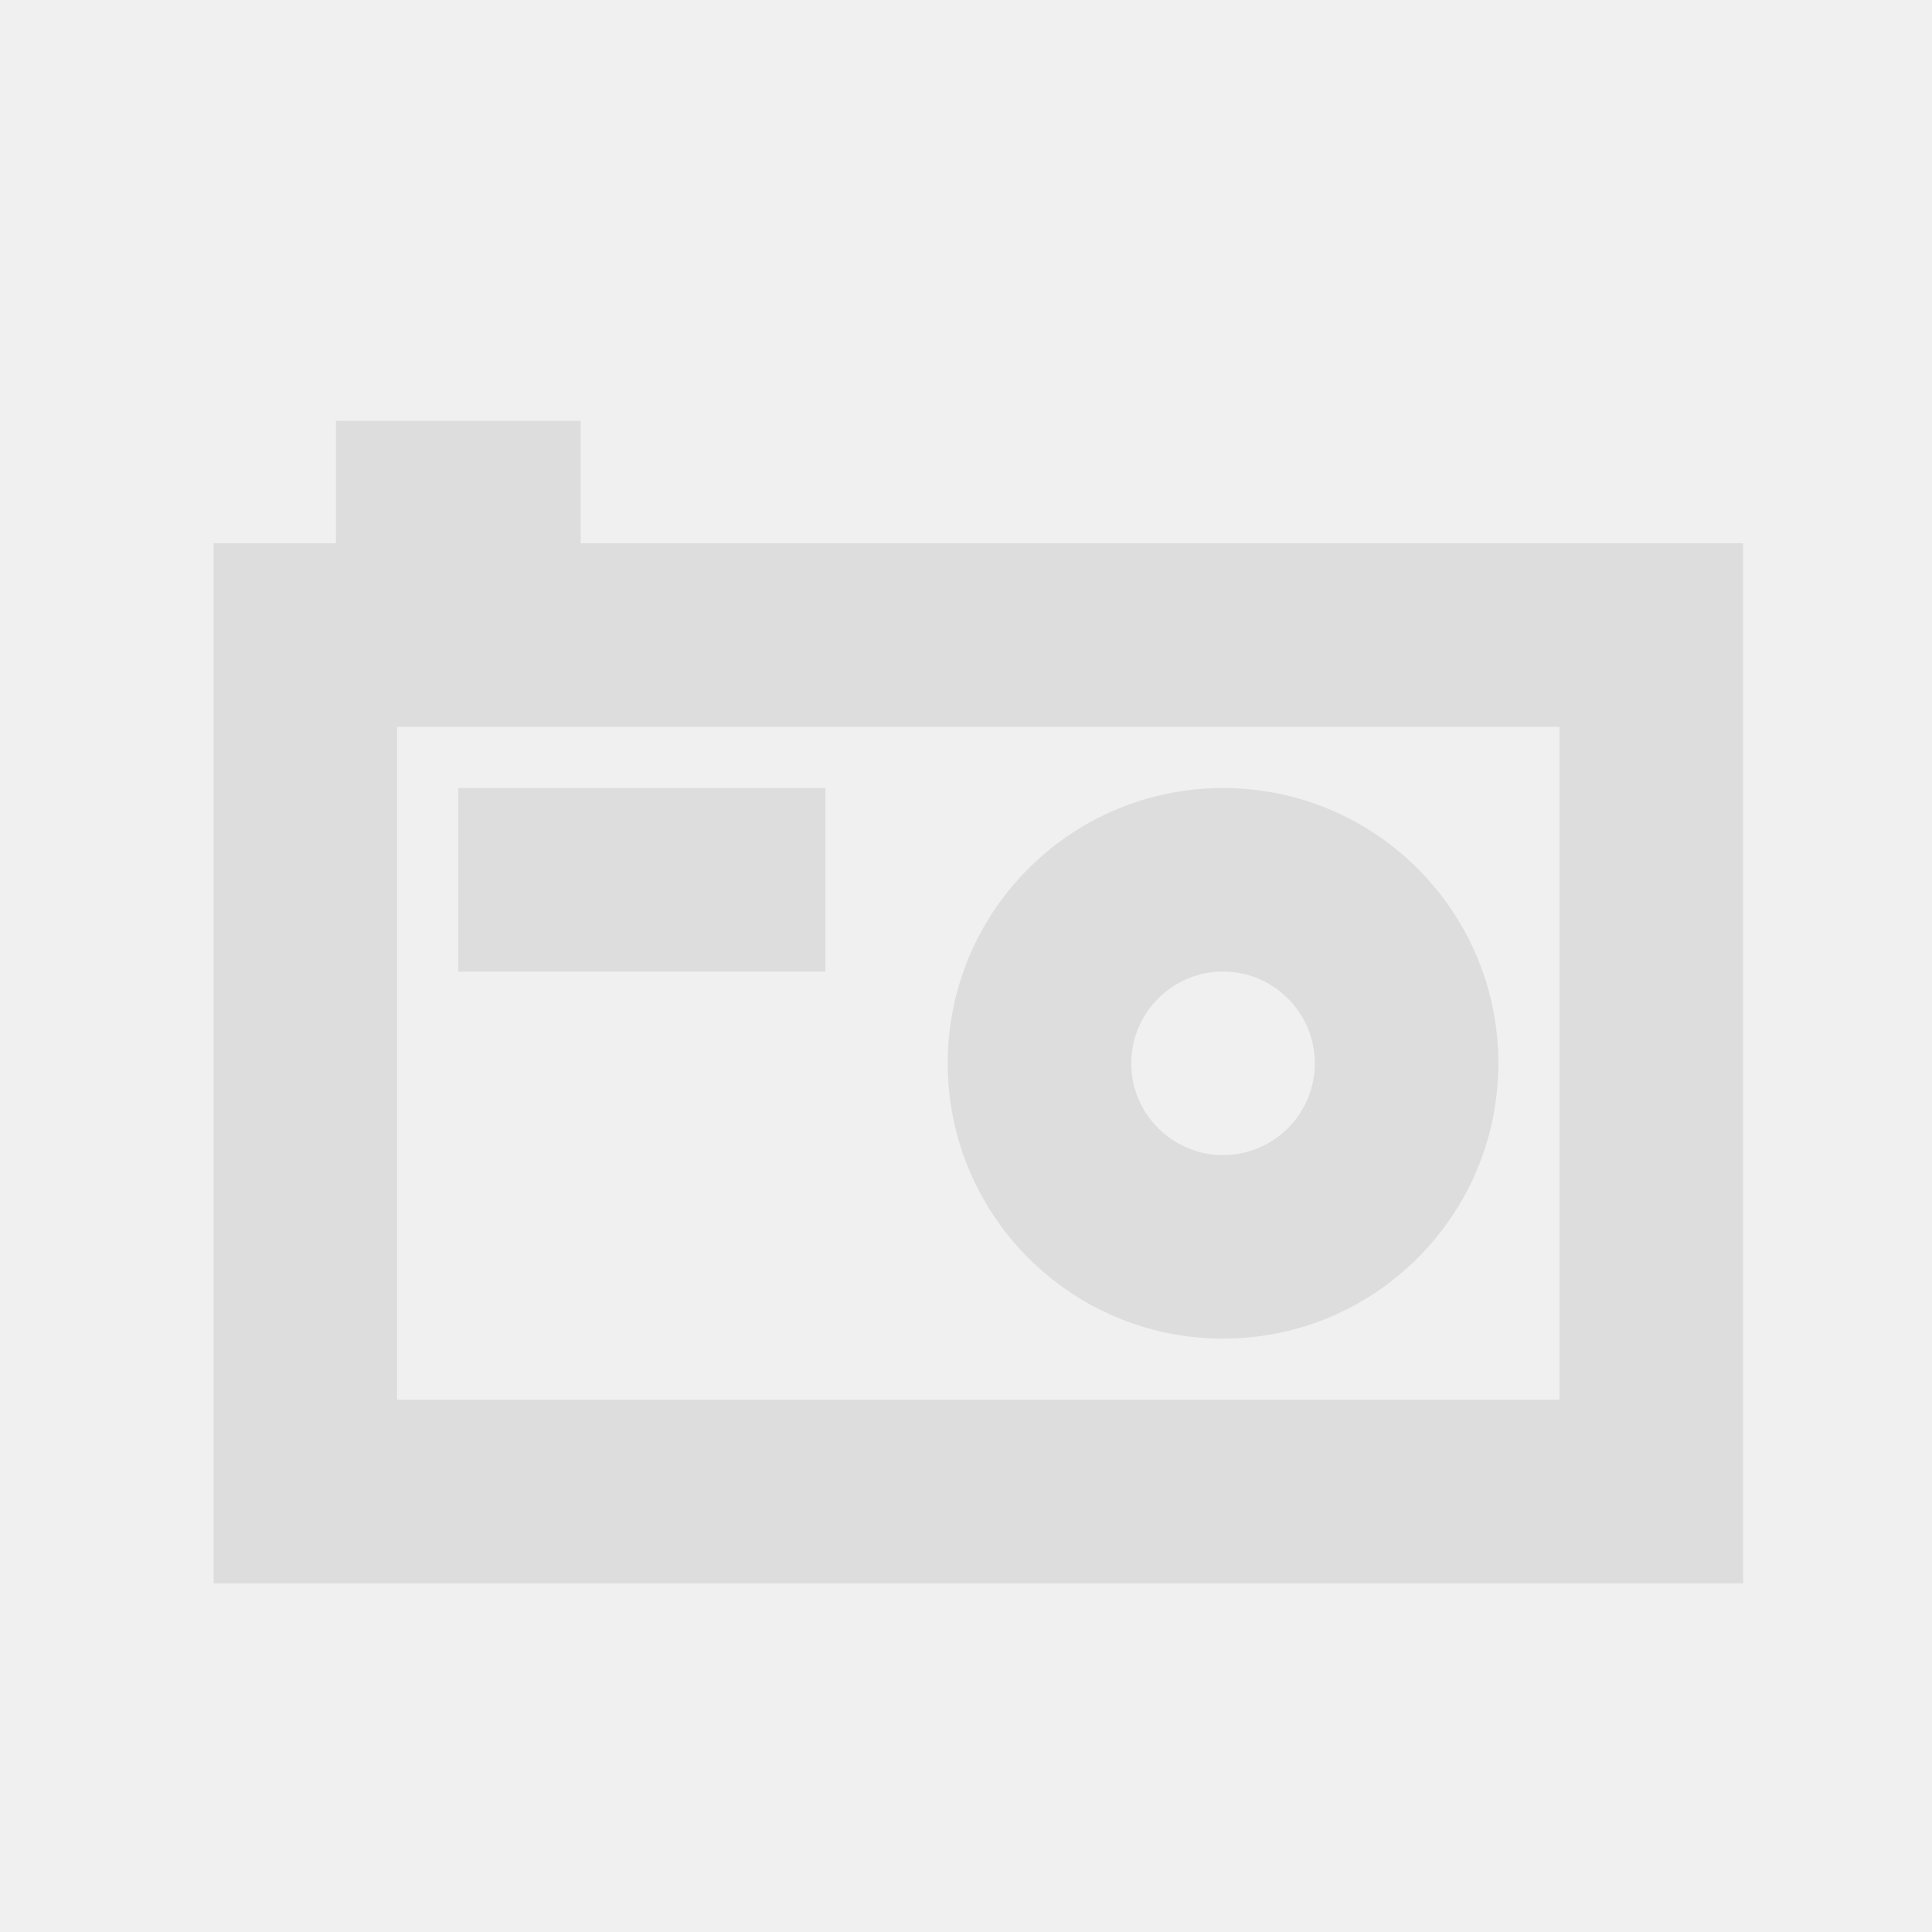
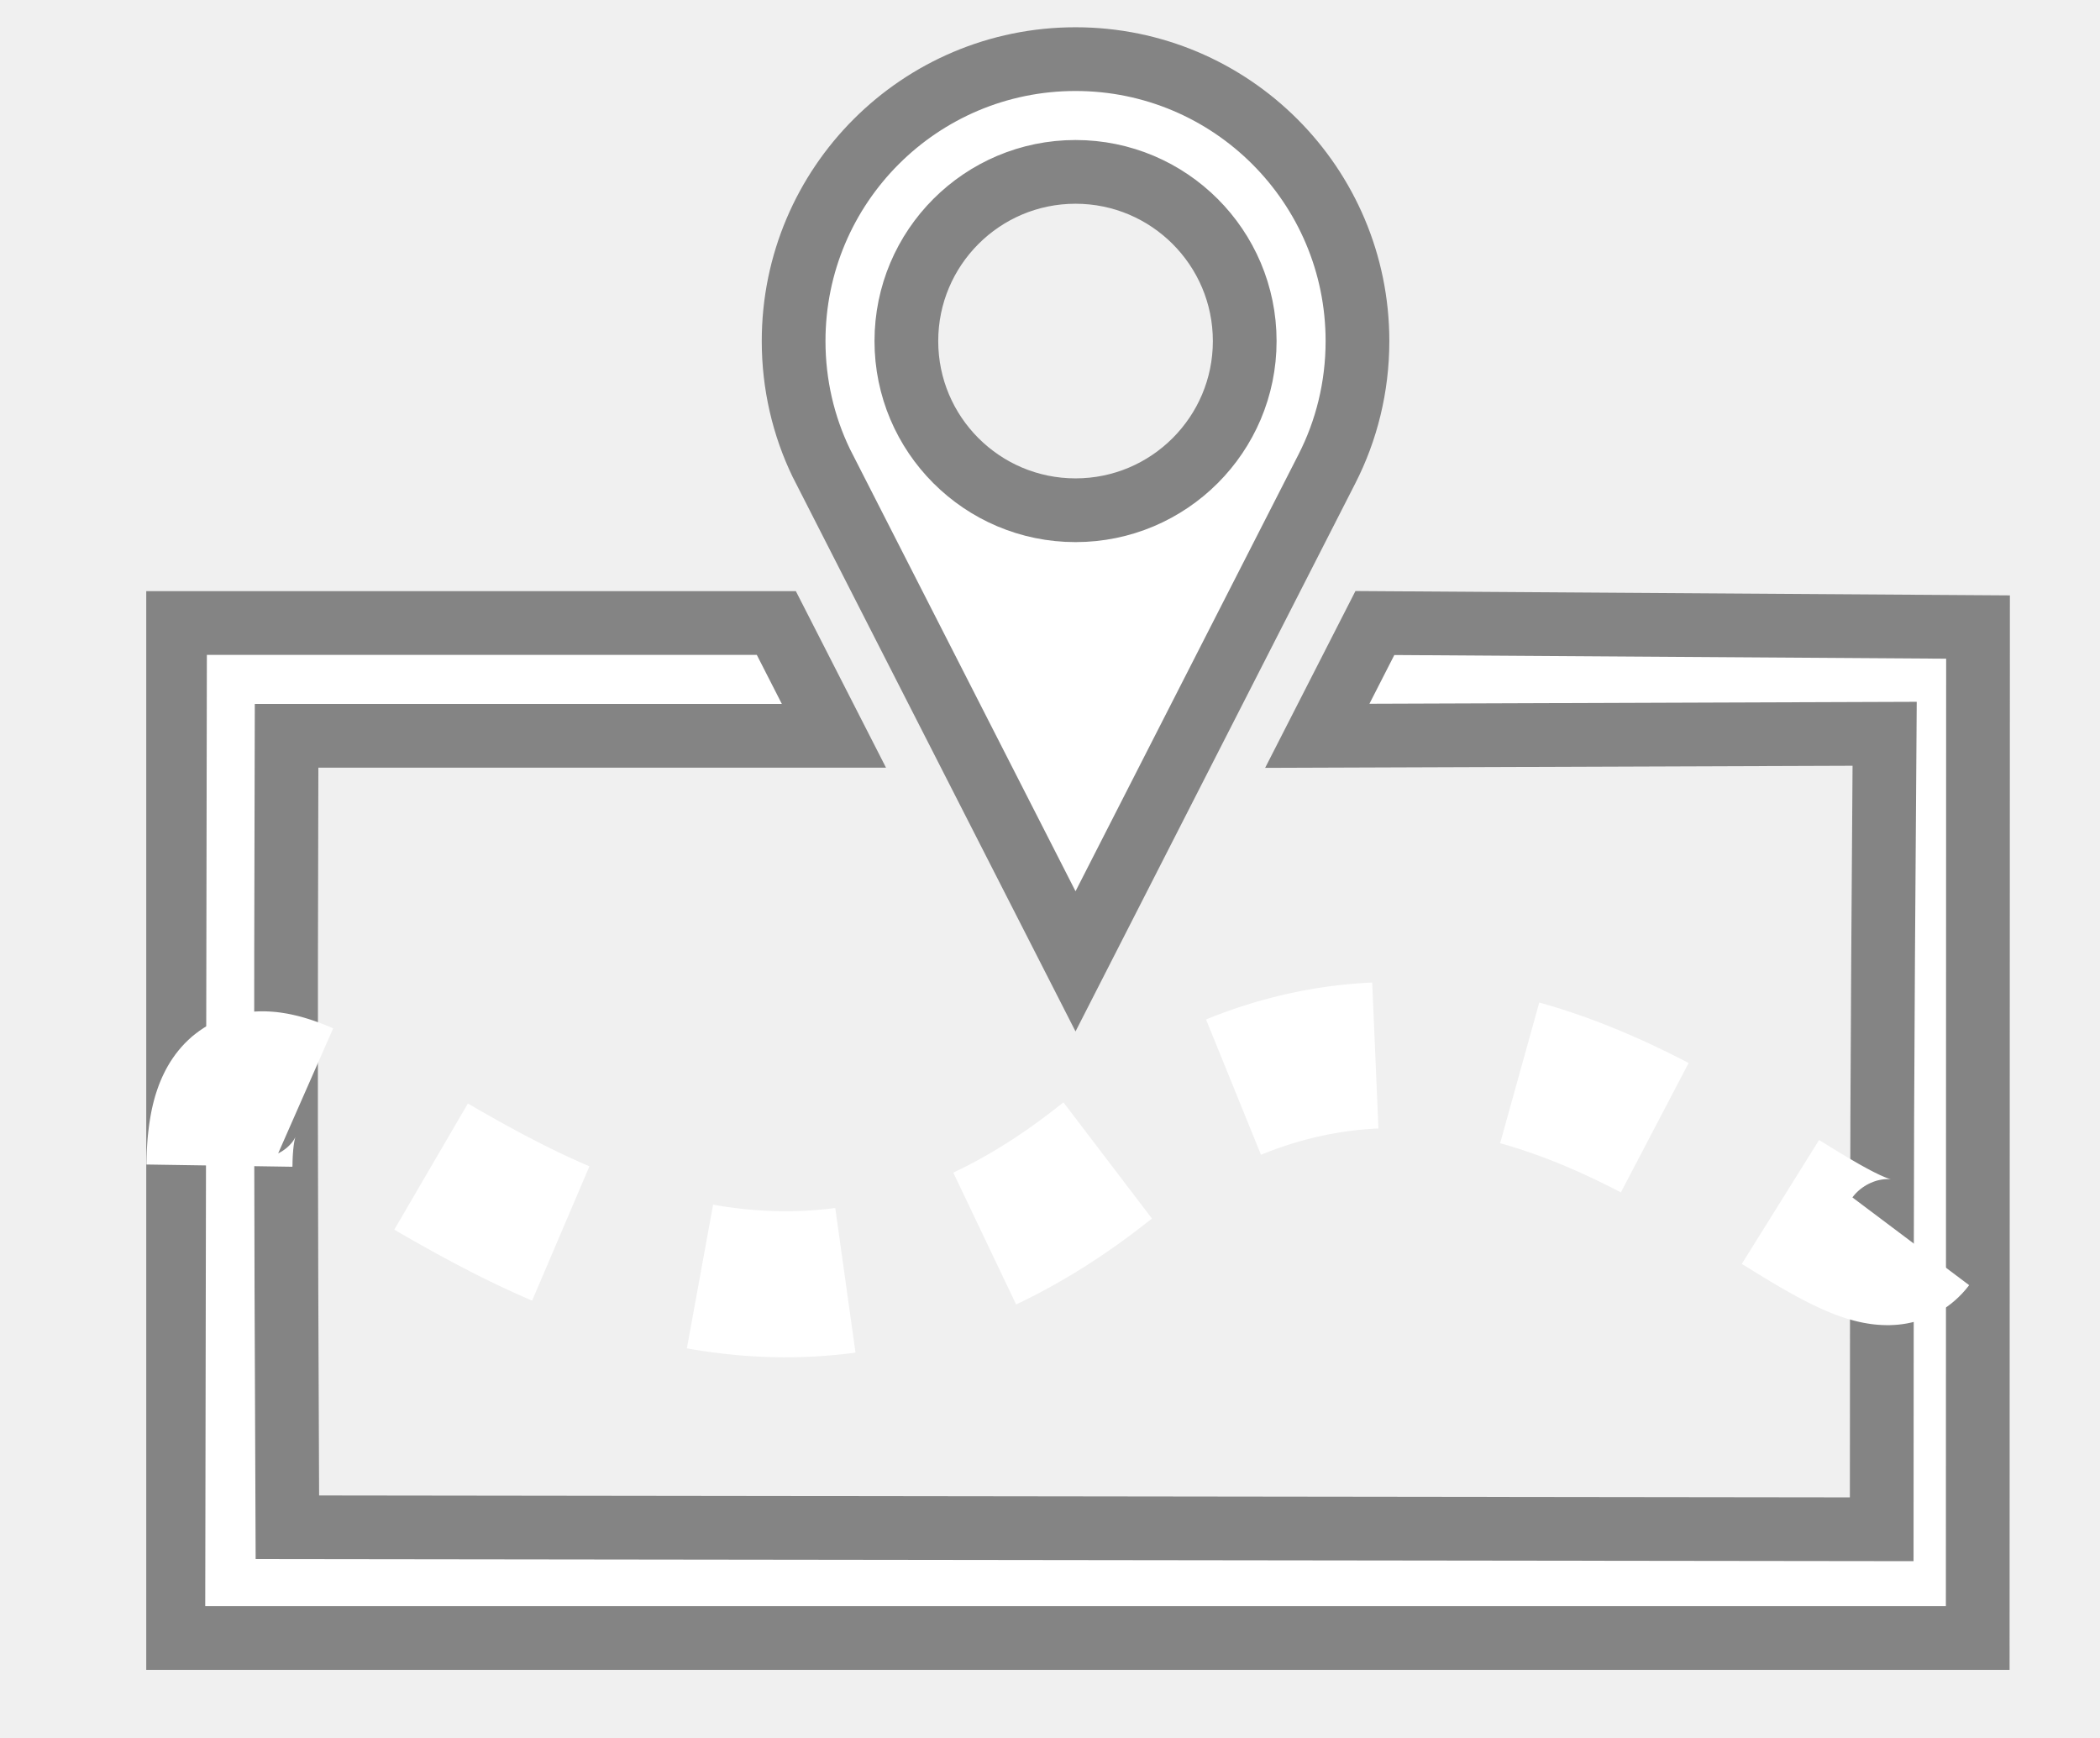
- <svg xmlns="http://www.w3.org/2000/svg" width="24" height="24" viewBox="0 0 24 24" version="1.1" id="svg3710">
-   <defs id="defs3714" />
-   <style type="text/css" id="style3706">
- .st0{fill:#DDDDDD;stroke:#DDDDDD;}
- </style>
-   <path class="st0" d="M 19.753,8.649 V 17.769 H 4.553 V 8.649 Z m 1.52,-1.52 H 3.033 V 19.289 H 21.273 Z M 9.873,11.689 H 6.073 v -1.52 H 9.873 Z M 6.833,6.369 H 4.553 V 5.609 h 2.28 z m 8.36,5.32 c 0.838,0 1.52,0.682 1.52,1.52 0,0.838 -0.682,1.52 -1.52,1.52 -0.838,0 -1.52,-0.682 -1.52,-1.52 0,-0.838 0.682,-1.52 1.52,-1.52 z m 0,-1.52 c -1.679,0 -3.04,1.361 -3.04,3.04 0,1.679 1.361,3.04 3.04,3.04 1.679,0 3.04,-1.361 3.04,-3.04 0,-1.679 -1.361,-3.04 -3.04,-3.04 z" id="path3708" style="fill:#dddddd;stroke:#dddddd;stroke-width:0.76" />
+ <svg xmlns="http://www.w3.org/2000/svg" width="100%" height="100%" viewBox="0 0 58 48" version="1.1" xml:space="preserve" style="fill-rule:evenodd;clip-rule:evenodd;">
+   <rect id="Icons" x="-442" y="-682.715" width="2941" height="1414.71" style="fill:none;" />
+   <clipPath id="_clip1">
+     <rect id="Icons1" x="-442" y="-682.715" width="2941" height="1414.71" />
+   </clipPath>
+   <g clip-path="url(#_clip1)">
+     <clipPath id="_clip2">
+       <rect id="ortho" x="4.039" y="-2.353" width="51.625" height="51.625" />
+     </clipPath>
+     <g clip-path="url(#_clip2)">
+       <g id="Calque-1">
+         <path id="path5" d="M37.492,9.42c0,1.271 -0.304,2.476 -0.846,3.534l-6.941,13.597c0,0 -6.996,-13.71 -7.023,-13.767c-0.49,-1.016 -0.763,-2.16 -0.763,-3.364c0,-4.301 3.485,-7.787 7.786,-7.787c4.301,0 7.787,3.486 7.787,7.787l0,0Zm-3.114,0c0,-2.58 -2.093,-4.673 -4.673,-4.673c-2.579,0 -4.672,2.093 -4.672,4.673c0,2.579 2.093,4.672 4.672,4.672c2.58,0 4.673,-2.093 4.673,-4.672l0,0Zm20.253,7.898l-16.658,-0.111l-1.591,3.115l15.67,-0.056c-0.074,10.42 -0.074,10.42 -0.081,21.97l-44.034,-0.055c-0.046,-10.612 -0.046,-12.376 -0.022,-21.859l15.117,0c-0.66,-1.29 -1.181,-2.308 -1.591,-3.115l-16.606,0l-0.048,28.033l49.836,0l0.008,-27.922Z" style="fill:#fff;fill-rule:nonzero;stroke:#848484;stroke-width:1.76px;" />
+         <path id="path4590" d="M19.705,33.273l0.113,0.019l0.113,0.019l0.111,0.017l0.114,0.016l0.115,0.015l0.113,0.014l0.116,0.014l0.114,0.012l0.112,0.01l0.115,0.01l0.116,0.008l0.114,0.007l0.116,0.006l0.117,0.005l0.114,0.004l0.116,0.002l0.116,0.002l0.117,-0.001l0.118,-0.001l0.116,-0.003l0.116,-0.004l0.117,-0.005l0.12,-0.007l0.116,-0.008l0.119,-0.009l0.12,-0.011l0.117,-0.012l0.121,-0.014l0.117,-0.014l0.005,-0.001l0.559,3.994l-0.033,0.005l-0.169,0.021l-0.164,0.019l-0.166,0.017l-0.164,0.014l-0.164,0.014l-0.166,0.011l-0.161,0.009l-0.163,0.007l-0.162,0.006l-0.163,0.004l-0.16,0.001l-0.16,0.001l-0.16,-0.002l-0.159,-0.003l-0.161,-0.005l-0.157,-0.007l-0.156,-0.008l-0.158,-0.01l-0.155,-0.011l-0.156,-0.013l-0.157,-0.015l-0.154,-0.016l-0.152,-0.018l-0.154,-0.019l-0.151,-0.02l-0.151,-0.021l-0.152,-0.024l-0.15,-0.024l-0.15,-0.026l-0.029,-0.005l0.724,-3.968l0.01,0.002Zm30.57,-1.768l0.292,0.181l0.278,0.17l0.13,0.077l0.127,0.076l0.123,0.071l0.117,0.068l0.113,0.063l0.106,0.058l0.101,0.054l0.095,0.049l0.088,0.043l0.081,0.039l0.075,0.033l0.07,0.03l0.023,0.009l0.026,0.01l0.028,0.01l0.021,0.008l0.014,0.004l0.017,0.006l0.015,0.004l0.012,0.003l0.005,0.001l0.004,0.001l-0.005,-0.001l-0.015,-0.002l-0.011,-0.001l-0.015,-0.002l-0.025,-0.001l-0.022,-0.001l-0.033,0l-0.036,0.002l-0.031,0.002l-0.051,0.006l-0.053,0.009l-0.04,0.008l-0.058,0.014l-0.058,0.018l-0.053,0.019l-0.067,0.028l-0.058,0.028l-0.051,0.027l-0.056,0.033l-0.058,0.04l-0.054,0.04l-0.05,0.042l-0.042,0.039l-0.041,0.041l-0.039,0.044l-0.029,0.035l-0.023,0.031l3.224,2.423l-0.024,0.032l-0.079,0.097l-0.091,0.102l-0.094,0.095l-0.097,0.09l-0.107,0.09l-0.113,0.085l-0.119,0.08l-0.118,0.07l-0.114,0.062l-0.124,0.059l-0.134,0.055l-0.121,0.043l-0.128,0.04l-0.13,0.031l-0.113,0.024l-0.128,0.021l-0.127,0.015l-0.11,0.008l-0.115,0.005l-0.114,0l-0.105,-0.003l-0.11,-0.007l-0.101,-0.009l-0.099,-0.012l-0.103,-0.016l-0.096,-0.017l-0.088,-0.018l-0.093,-0.021l-0.091,-0.023l-0.085,-0.024l-0.084,-0.024l-0.082,-0.026l-0.088,-0.029l-0.081,-0.029l-0.076,-0.028l-0.081,-0.031l-0.084,-0.033l-0.149,-0.063l-0.15,-0.068l-0.149,-0.07l-0.15,-0.074l-0.147,-0.076l-0.147,-0.077l-0.148,-0.082l-0.147,-0.082l-0.147,-0.084l-0.148,-0.087l-0.149,-0.088l-0.153,-0.092l-0.301,-0.184l-0.309,-0.191l-0.038,-0.024l2.135,-3.422l0.033,0.021Zm-18.459,2.15l-0.029,0.022l-0.14,0.109l-0.164,0.127l-0.173,0.132l-0.173,0.129l-0.174,0.127l-0.173,0.124l-0.173,0.12l-0.172,0.118l-0.174,0.116l-0.173,0.113l-0.173,0.111l-0.174,0.107l-0.173,0.106l-0.174,0.102l-0.172,0.1l-0.174,0.098l-0.173,0.095l-0.171,0.091l-0.175,0.091l-0.173,0.087l-0.172,0.085l-0.13,0.062l-1.735,-3.641l0.108,-0.052l0.133,-0.065l0.132,-0.066l0.13,-0.068l0.135,-0.072l0.134,-0.073l0.133,-0.075l0.135,-0.079l0.135,-0.079l0.135,-0.082l0.136,-0.085l0.137,-0.087l0.137,-0.09l0.137,-0.091l0.139,-0.095l0.139,-0.098l0.139,-0.099l0.14,-0.102l0.139,-0.104l0.141,-0.107l0.151,-0.117l0.154,-0.12l0.044,-0.034l2.444,3.209Zm-18.762,-3.102l0.185,0.107l0.188,0.107l0.189,0.107l0.19,0.107l0.194,0.107l0.194,0.105l0.194,0.105l0.198,0.104l0.199,0.103l0.2,0.102l0.201,0.1l0.204,0.099l0.204,0.098l0.206,0.095l0.209,0.095l0.208,0.091l0.062,0.027l-1.582,3.71l-0.084,-0.036l-0.249,-0.11l-0.244,-0.11l-0.242,-0.112l-0.239,-0.114l-0.234,-0.114l-0.233,-0.116l-0.229,-0.117l-0.225,-0.117l-0.223,-0.117l-0.22,-0.118l-0.215,-0.117l-0.212,-0.117l-0.21,-0.117l-0.206,-0.117l-0.202,-0.115l-0.2,-0.116l-0.14,-0.082l2.032,-3.483l0.132,0.076Zm29.551,-2.839l0.133,0.038l0.132,0.039l0.132,0.041l0.129,0.04l0.13,0.042l0.128,0.042l0.128,0.044l0.127,0.044l0.127,0.044l0.126,0.046l0.126,0.047l0.123,0.046l0.123,0.047l0.124,0.049l0.125,0.05l0.239,0.099l0.24,0.102l0.236,0.103l0.233,0.106l0.229,0.107l0.228,0.109l0.224,0.11l0.22,0.11l0.218,0.112l0.053,0.028l-1.871,3.573l-0.039,-0.021l-0.187,-0.096l-0.189,-0.094l-0.188,-0.093l-0.19,-0.091l-0.193,-0.089l-0.192,-0.088l-0.194,-0.085l-0.194,-0.083l-0.199,-0.081l-0.096,-0.039l-0.097,-0.038l-0.1,-0.038l-0.1,-0.038l-0.099,-0.036l-0.099,-0.036l-0.099,-0.036l-0.101,-0.034l-0.1,-0.034l-0.101,-0.034l-0.1,-0.032l-0.102,-0.032l-0.101,-0.031l-0.101,-0.03l-0.101,-0.029l-0.073,-0.02l1.081,-3.886l0.092,0.026Zm-34.448,3.691l-0.003,0.01l-0.004,0.016l-0.005,0.018l-0.005,0.024l-0.006,0.027l-0.006,0.031l-0.006,0.036l-0.006,0.04l-0.006,0.044l-0.005,0.047l-0.006,0.051l-0.004,0.056l-0.005,0.059l-0.004,0.063l-0.003,0.066l-0.003,0.07l-0.001,0.073l-0.002,0.088l-4.033,-0.062l0.002,-0.109l0.003,-0.117l0.004,-0.117l0.006,-0.115l0.007,-0.114l0.008,-0.112l0.01,-0.111l0.012,-0.111l0.013,-0.11l0.014,-0.108l0.017,-0.109l0.018,-0.107l0.02,-0.108l0.022,-0.107l0.025,-0.107l0.027,-0.107l0.029,-0.105l0.033,-0.107l0.036,-0.107l0.038,-0.106l0.043,-0.109l0.046,-0.106l0.049,-0.104l0.054,-0.107l0.06,-0.108l0.064,-0.107l0.068,-0.103l0.076,-0.107l0.08,-0.102l0.082,-0.097l0.093,-0.101l0.094,-0.092l0.103,-0.094l0.109,-0.087l0.104,-0.078l0.119,-0.08l0.119,-0.071l0.115,-0.062l0.131,-0.063l0.127,-0.053l0.116,-0.042l0.13,-0.042l0.13,-0.034l0.117,-0.026l0.123,-0.023l0.123,-0.017l0.121,-0.012l0.12,-0.007l0.105,-0.003l0.11,0l0.115,0.005l0.107,0.007l0.106,0.01l0.103,0.013l0.097,0.015l0.096,0.016l0.1,0.02l0.093,0.021l0.093,0.022l0.092,0.024l0.09,0.026l0.086,0.026l0.085,0.027l0.089,0.03l0.085,0.03l0.084,0.031l0.084,0.032l0.087,0.034l0.158,0.066l0.033,0.015l-1.519,3.453l0.017,-0.008l0.044,-0.024l0.048,-0.028l0.051,-0.035l0.038,-0.028l0.044,-0.035l0.04,-0.037l0.033,-0.032l0.034,-0.037l0.025,-0.029l0.024,-0.03l0.021,-0.031l0.016,-0.024l0.015,-0.024l0.01,-0.02l0.008,-0.015l0.004,-0.008l0.003,-0.007l0.002,-0.005l-0.001,0.003l-0.002,0.005Zm29.914,-0.239l-0.021,0.001l-0.109,0.006l-0.109,0.007l-0.108,0.008l-0.108,0.01l-0.109,0.01l-0.11,0.013l-0.11,0.013l-0.11,0.015l-0.109,0.016l-0.11,0.018l-0.115,0.02l-0.11,0.02l-0.11,0.022l-0.114,0.024l-0.113,0.025l-0.111,0.026l-0.114,0.028l-0.113,0.029l-0.113,0.031l-0.116,0.034l-0.115,0.034l-0.115,0.036l-0.116,0.038l-0.116,0.039l-0.116,0.041l-0.116,0.042l-0.119,0.045l-0.117,0.046l-0.072,0.029l-1.518,-3.736l0.094,-0.038l0.162,-0.064l0.161,-0.061l0.163,-0.06l0.163,-0.057l0.161,-0.055l0.162,-0.052l0.161,-0.05l0.161,-0.049l0.16,-0.045l0.161,-0.044l0.162,-0.042l0.159,-0.04l0.161,-0.038l0.16,-0.035l0.157,-0.033l0.161,-0.032l0.16,-0.029l0.154,-0.027l0.16,-0.025l0.159,-0.024l0.156,-0.021l0.157,-0.02l0.156,-0.017l0.156,-0.016l0.157,-0.014l0.156,-0.012l0.153,-0.01l0.153,-0.008l0.044,-0.002l0.172,4.03Z" style="fill:#fff;" />
+       </g>
+     </g>
+   </g>
</svg>
